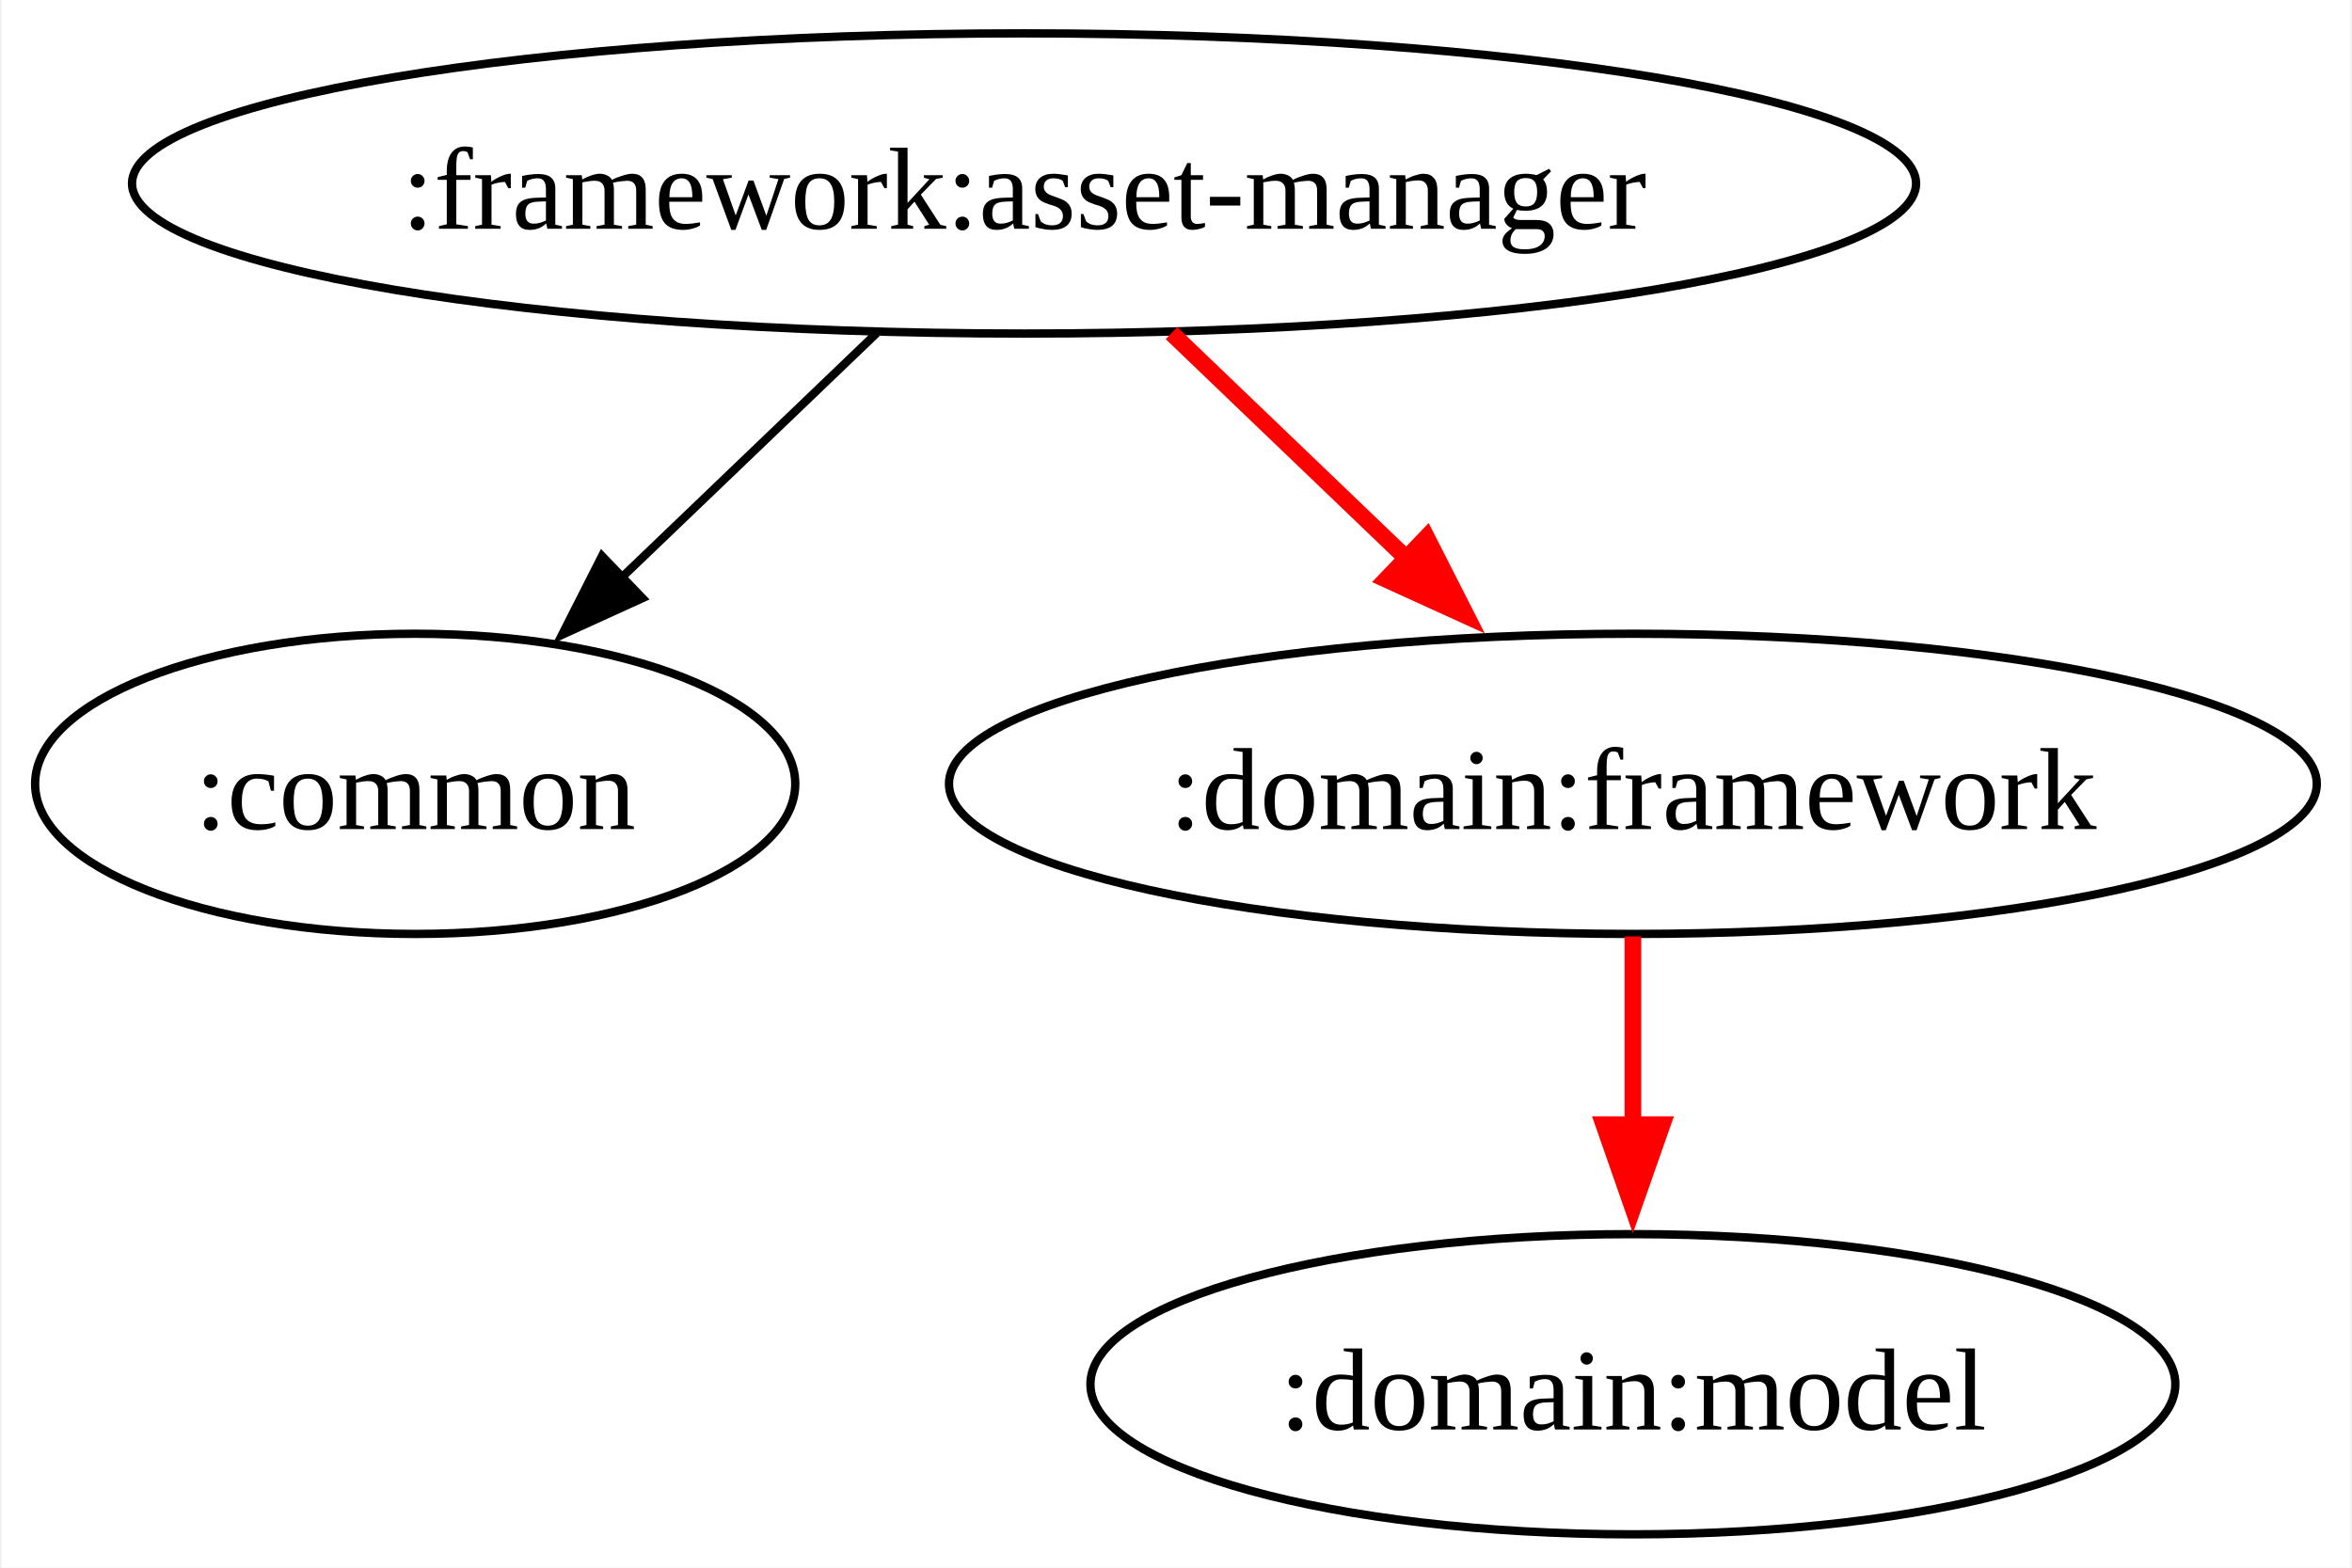
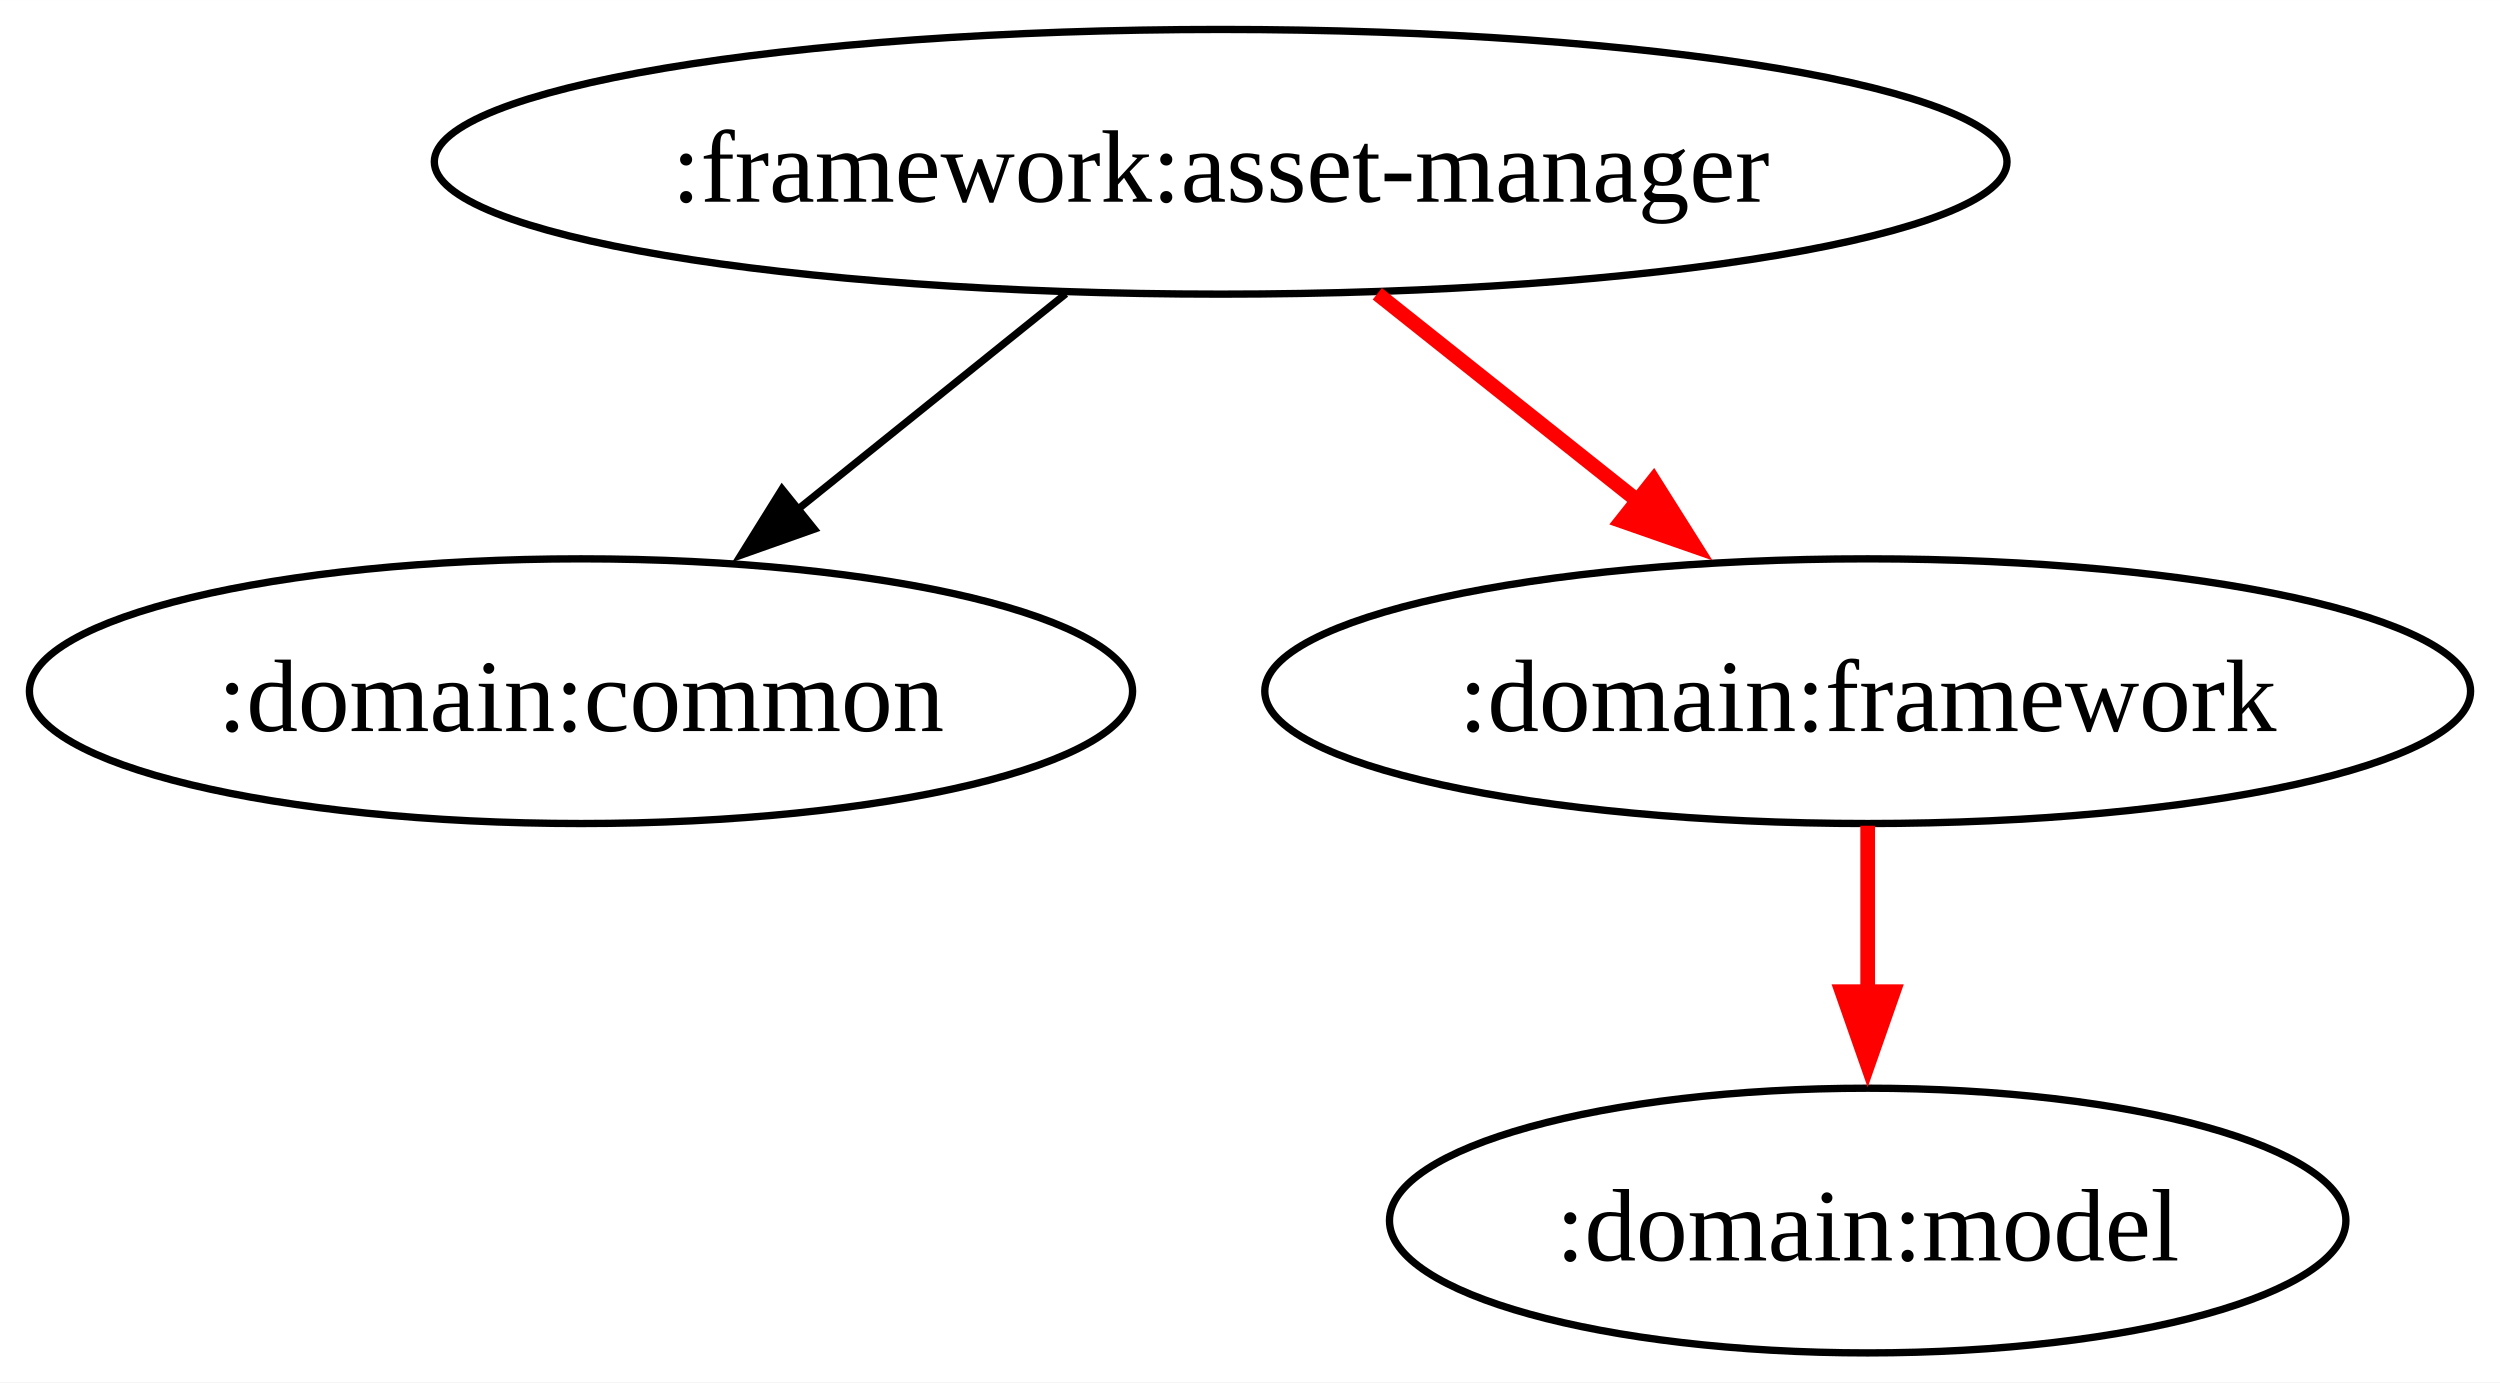
- <svg xmlns="http://www.w3.org/2000/svg" width="282pt" height="188pt" viewBox="0.00 0.00 281.58 188.00">
+ <svg xmlns="http://www.w3.org/2000/svg" width="340pt" height="188pt" viewBox="0.00 0.00 340.02 188.00">
  <g id="graph0" class="graph" transform="scale(1 1) rotate(0) translate(4 184)">
-     <polygon fill="white" stroke="none" points="-4,4 -4,-184 277.58,-184 277.58,4 -4,4" />
+     <polygon fill="white" stroke="none" points="-4,4 -4,-184 336.02,-184 336.02,4 -4,4" />
    <g id="node1" class="node">
-       <ellipse fill="none" stroke="black" cx="118.57" cy="-162" rx="106.95" ry="18" />
-       <text text-anchor="middle" x="118.57" y="-156.57" font-family="Times New Roman,serif" font-size="14.00">:framework:asset-manager</text>
+       <ellipse fill="none" stroke="black" cx="162.02" cy="-162" rx="106.95" ry="18" />
+       <text text-anchor="middle" x="162.02" y="-156.57" font-family="Times New Roman,serif" font-size="14.00">:framework:asset-manager</text>
    </g>
    <g id="node2" class="node">
-       <ellipse fill="none" stroke="black" cx="45.57" cy="-90" rx="45.57" ry="18" />
-       <text text-anchor="middle" x="45.57" y="-84.58" font-family="Times New Roman,serif" font-size="14.00">:common</text>
+       <ellipse fill="none" stroke="black" cx="75.02" cy="-90" rx="75.02" ry="18" />
+       <text text-anchor="middle" x="75.02" y="-84.58" font-family="Times New Roman,serif" font-size="14.00">:domain:common</text>
    </g>
    <g id="edge1" class="edge">
-       <path fill="none" stroke="black" d="M100.9,-144.05C91.67,-135.2 80.23,-124.23 70.15,-114.57" />
-       <polygon fill="black" stroke="black" points="72.82,-112.27 63.18,-107.88 67.97,-117.32 72.82,-112.27" />
+       <path fill="none" stroke="black" d="M140.96,-144.05C129.98,-135.22 116.37,-124.27 104.37,-114.62" />
+       <polygon fill="black" stroke="black" points="106.75,-112.04 96.76,-108.5 102.36,-117.49 106.75,-112.04" />
    </g>
    <g id="node3" class="node">
-       <ellipse fill="none" stroke="black" cx="191.57" cy="-90" rx="82" ry="18" />
-       <text text-anchor="middle" x="191.57" y="-84.58" font-family="Times New Roman,serif" font-size="14.00">:domain:framework</text>
+       <ellipse fill="none" stroke="black" cx="250.02" cy="-90" rx="82" ry="18" />
+       <text text-anchor="middle" x="250.02" y="-84.58" font-family="Times New Roman,serif" font-size="14.00">:domain:framework</text>
    </g>
    <g id="edge2" class="edge">
-       <path fill="none" stroke="red" stroke-width="2" d="M136.25,-144.05C145.06,-135.61 155.89,-125.22 165.62,-115.89" />
-       <polygon fill="red" stroke="red" stroke-width="2" points="166.83,-119.57 171.63,-110.13 161.99,-114.52 166.83,-119.57" />
+       <path fill="none" stroke="red" stroke-width="2" d="M183.32,-144.05C194.34,-135.28 207.99,-124.43 220.06,-114.83" />
+       <polygon fill="red" stroke="red" stroke-width="2" points="220.89,-118.64 226.54,-109.67 216.54,-113.16 220.89,-118.64" />
    </g>
    <g id="node4" class="node">
-       <ellipse fill="none" stroke="black" cx="191.57" cy="-18" rx="65.04" ry="18" />
-       <text text-anchor="middle" x="191.57" y="-12.57" font-family="Times New Roman,serif" font-size="14.00">:domain:model</text>
+       <ellipse fill="none" stroke="black" cx="250.02" cy="-18" rx="65.04" ry="18" />
+       <text text-anchor="middle" x="250.02" y="-12.57" font-family="Times New Roman,serif" font-size="14.00">:domain:model</text>
    </g>
    <g id="edge3" class="edge">
-       <path fill="none" stroke="red" stroke-width="2" d="M191.57,-71.7C191.57,-64.41 191.57,-55.73 191.57,-47.54" />
-       <polygon fill="red" stroke="red" stroke-width="2" points="195.08,-49.13 191.57,-39.13 188.08,-49.13 195.08,-49.13" />
+       <path fill="none" stroke="red" stroke-width="2" d="M250.02,-71.7C250.02,-64.41 250.02,-55.73 250.02,-47.54" />
+       <polygon fill="red" stroke="red" stroke-width="2" points="253.52,-49.13 250.02,-39.13 246.52,-49.13 253.52,-49.13" />
    </g>
  </g>
</svg>
